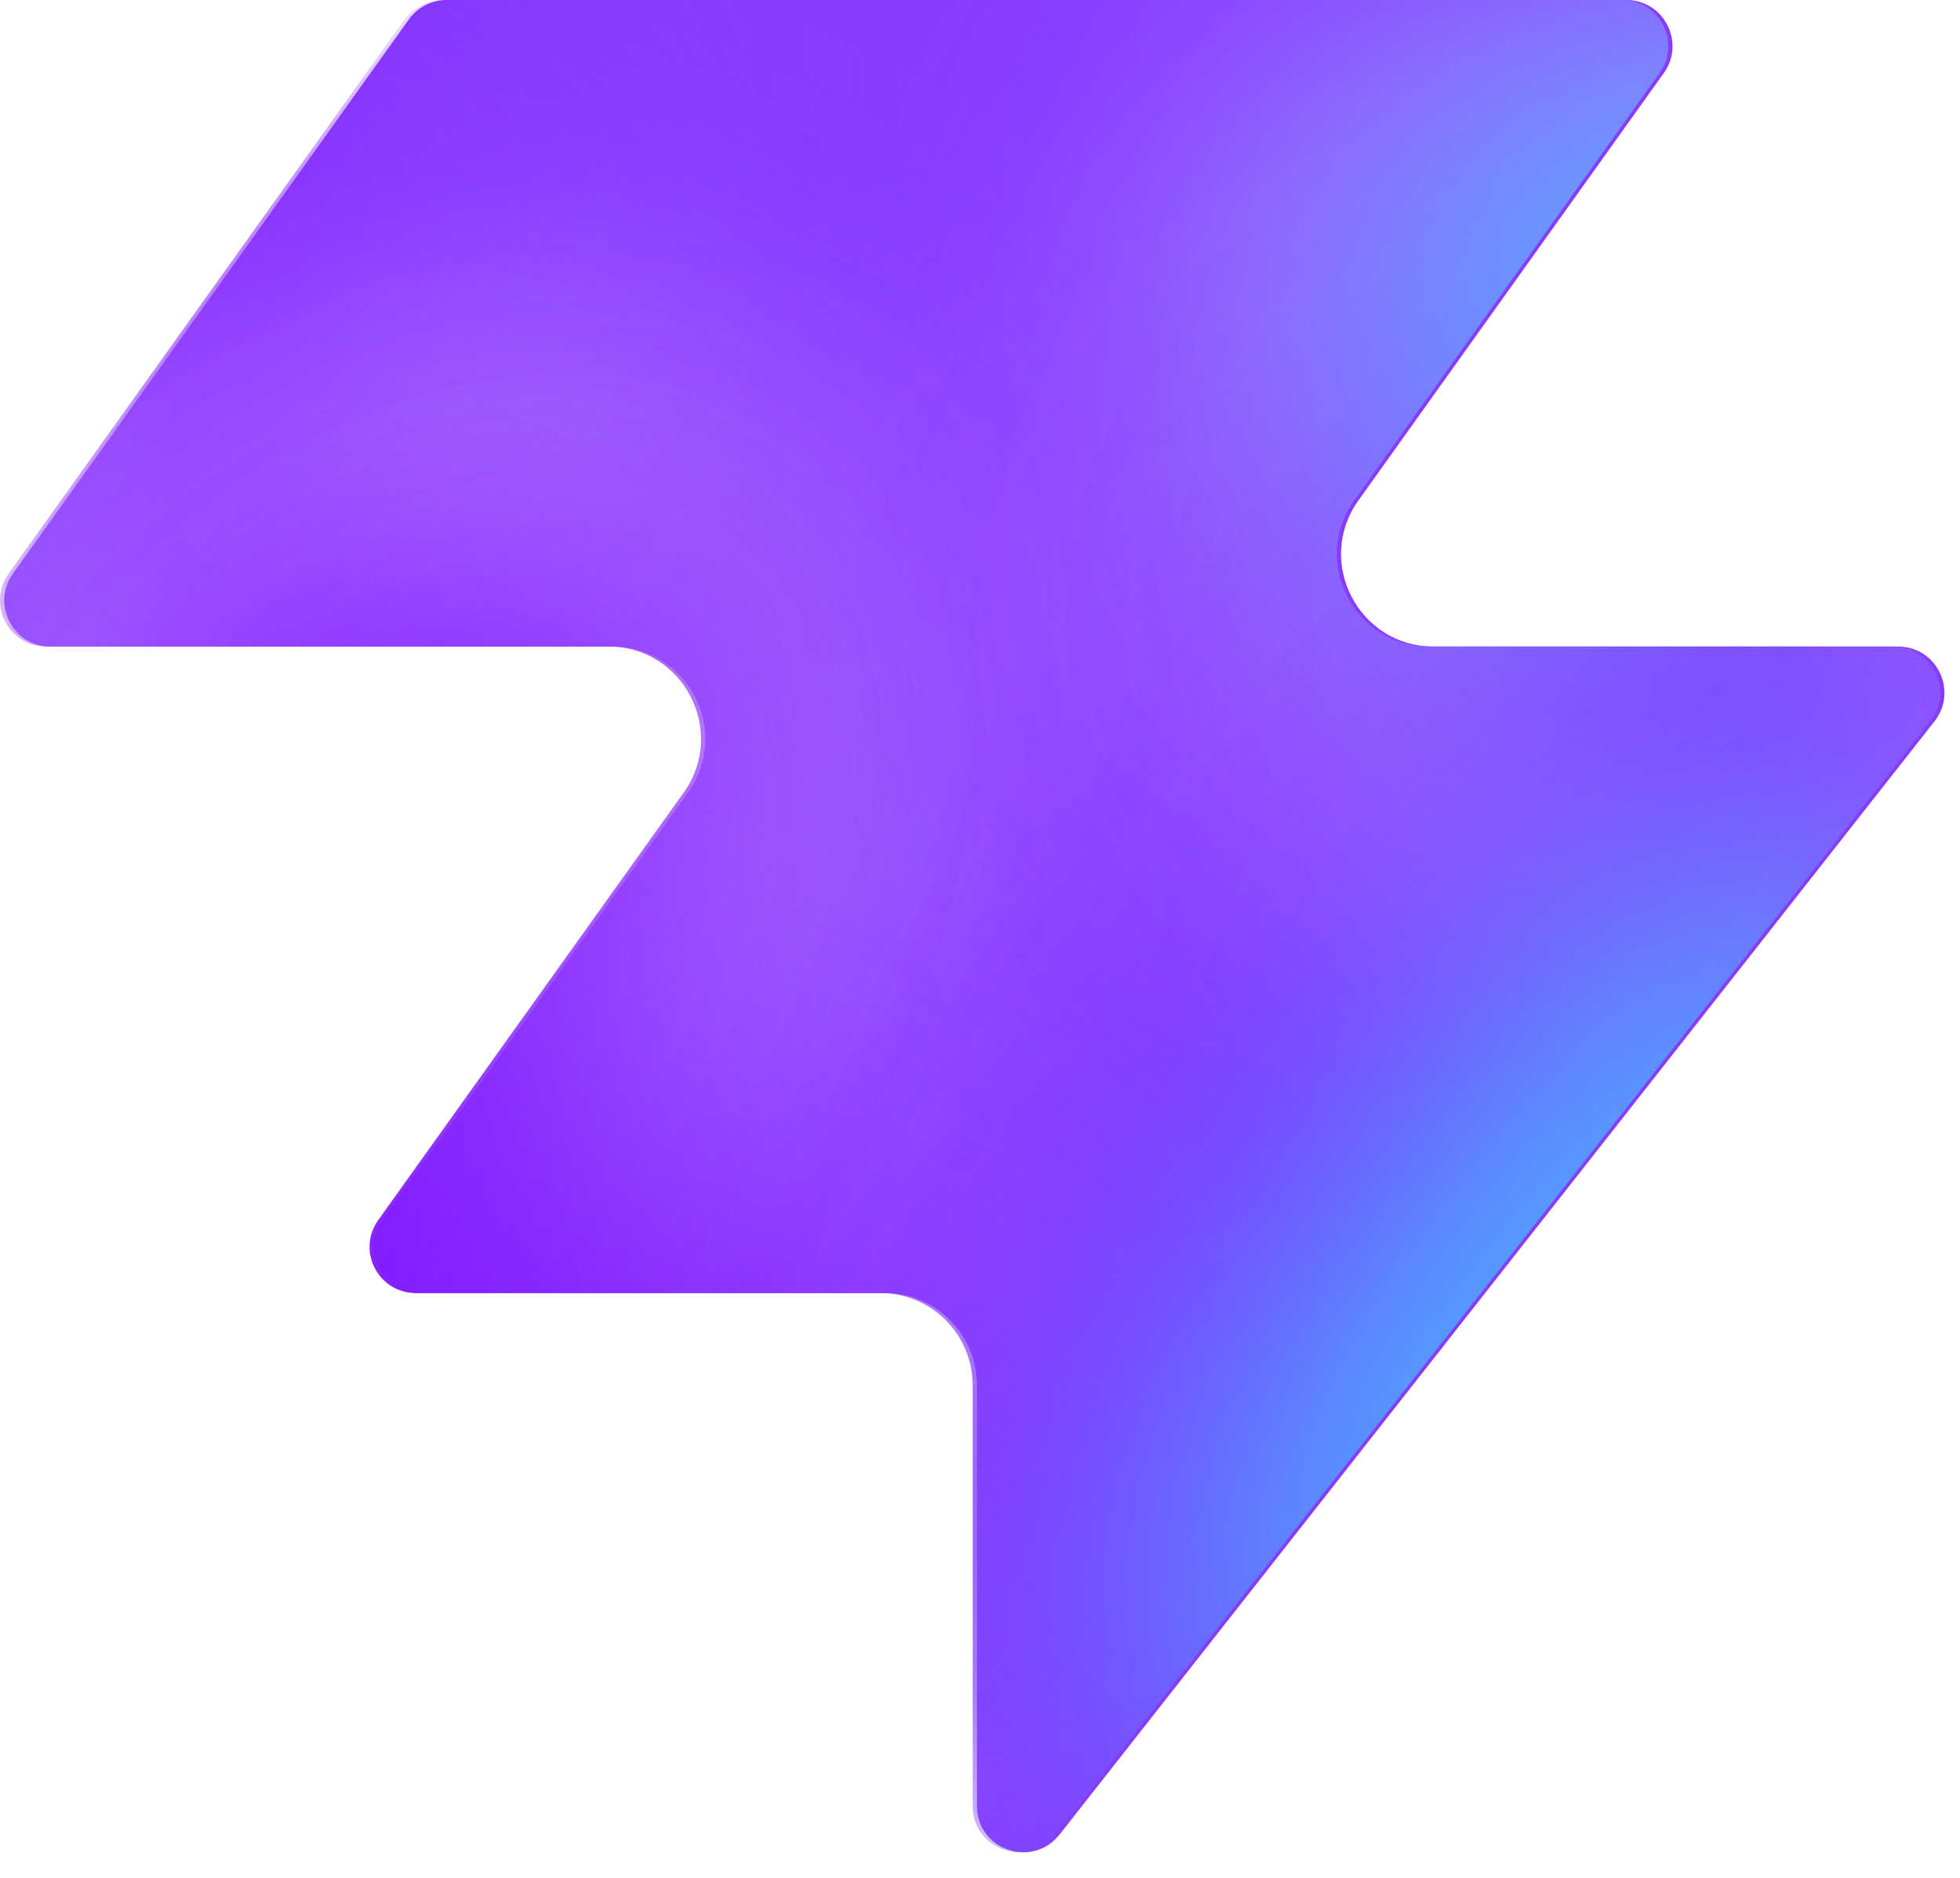
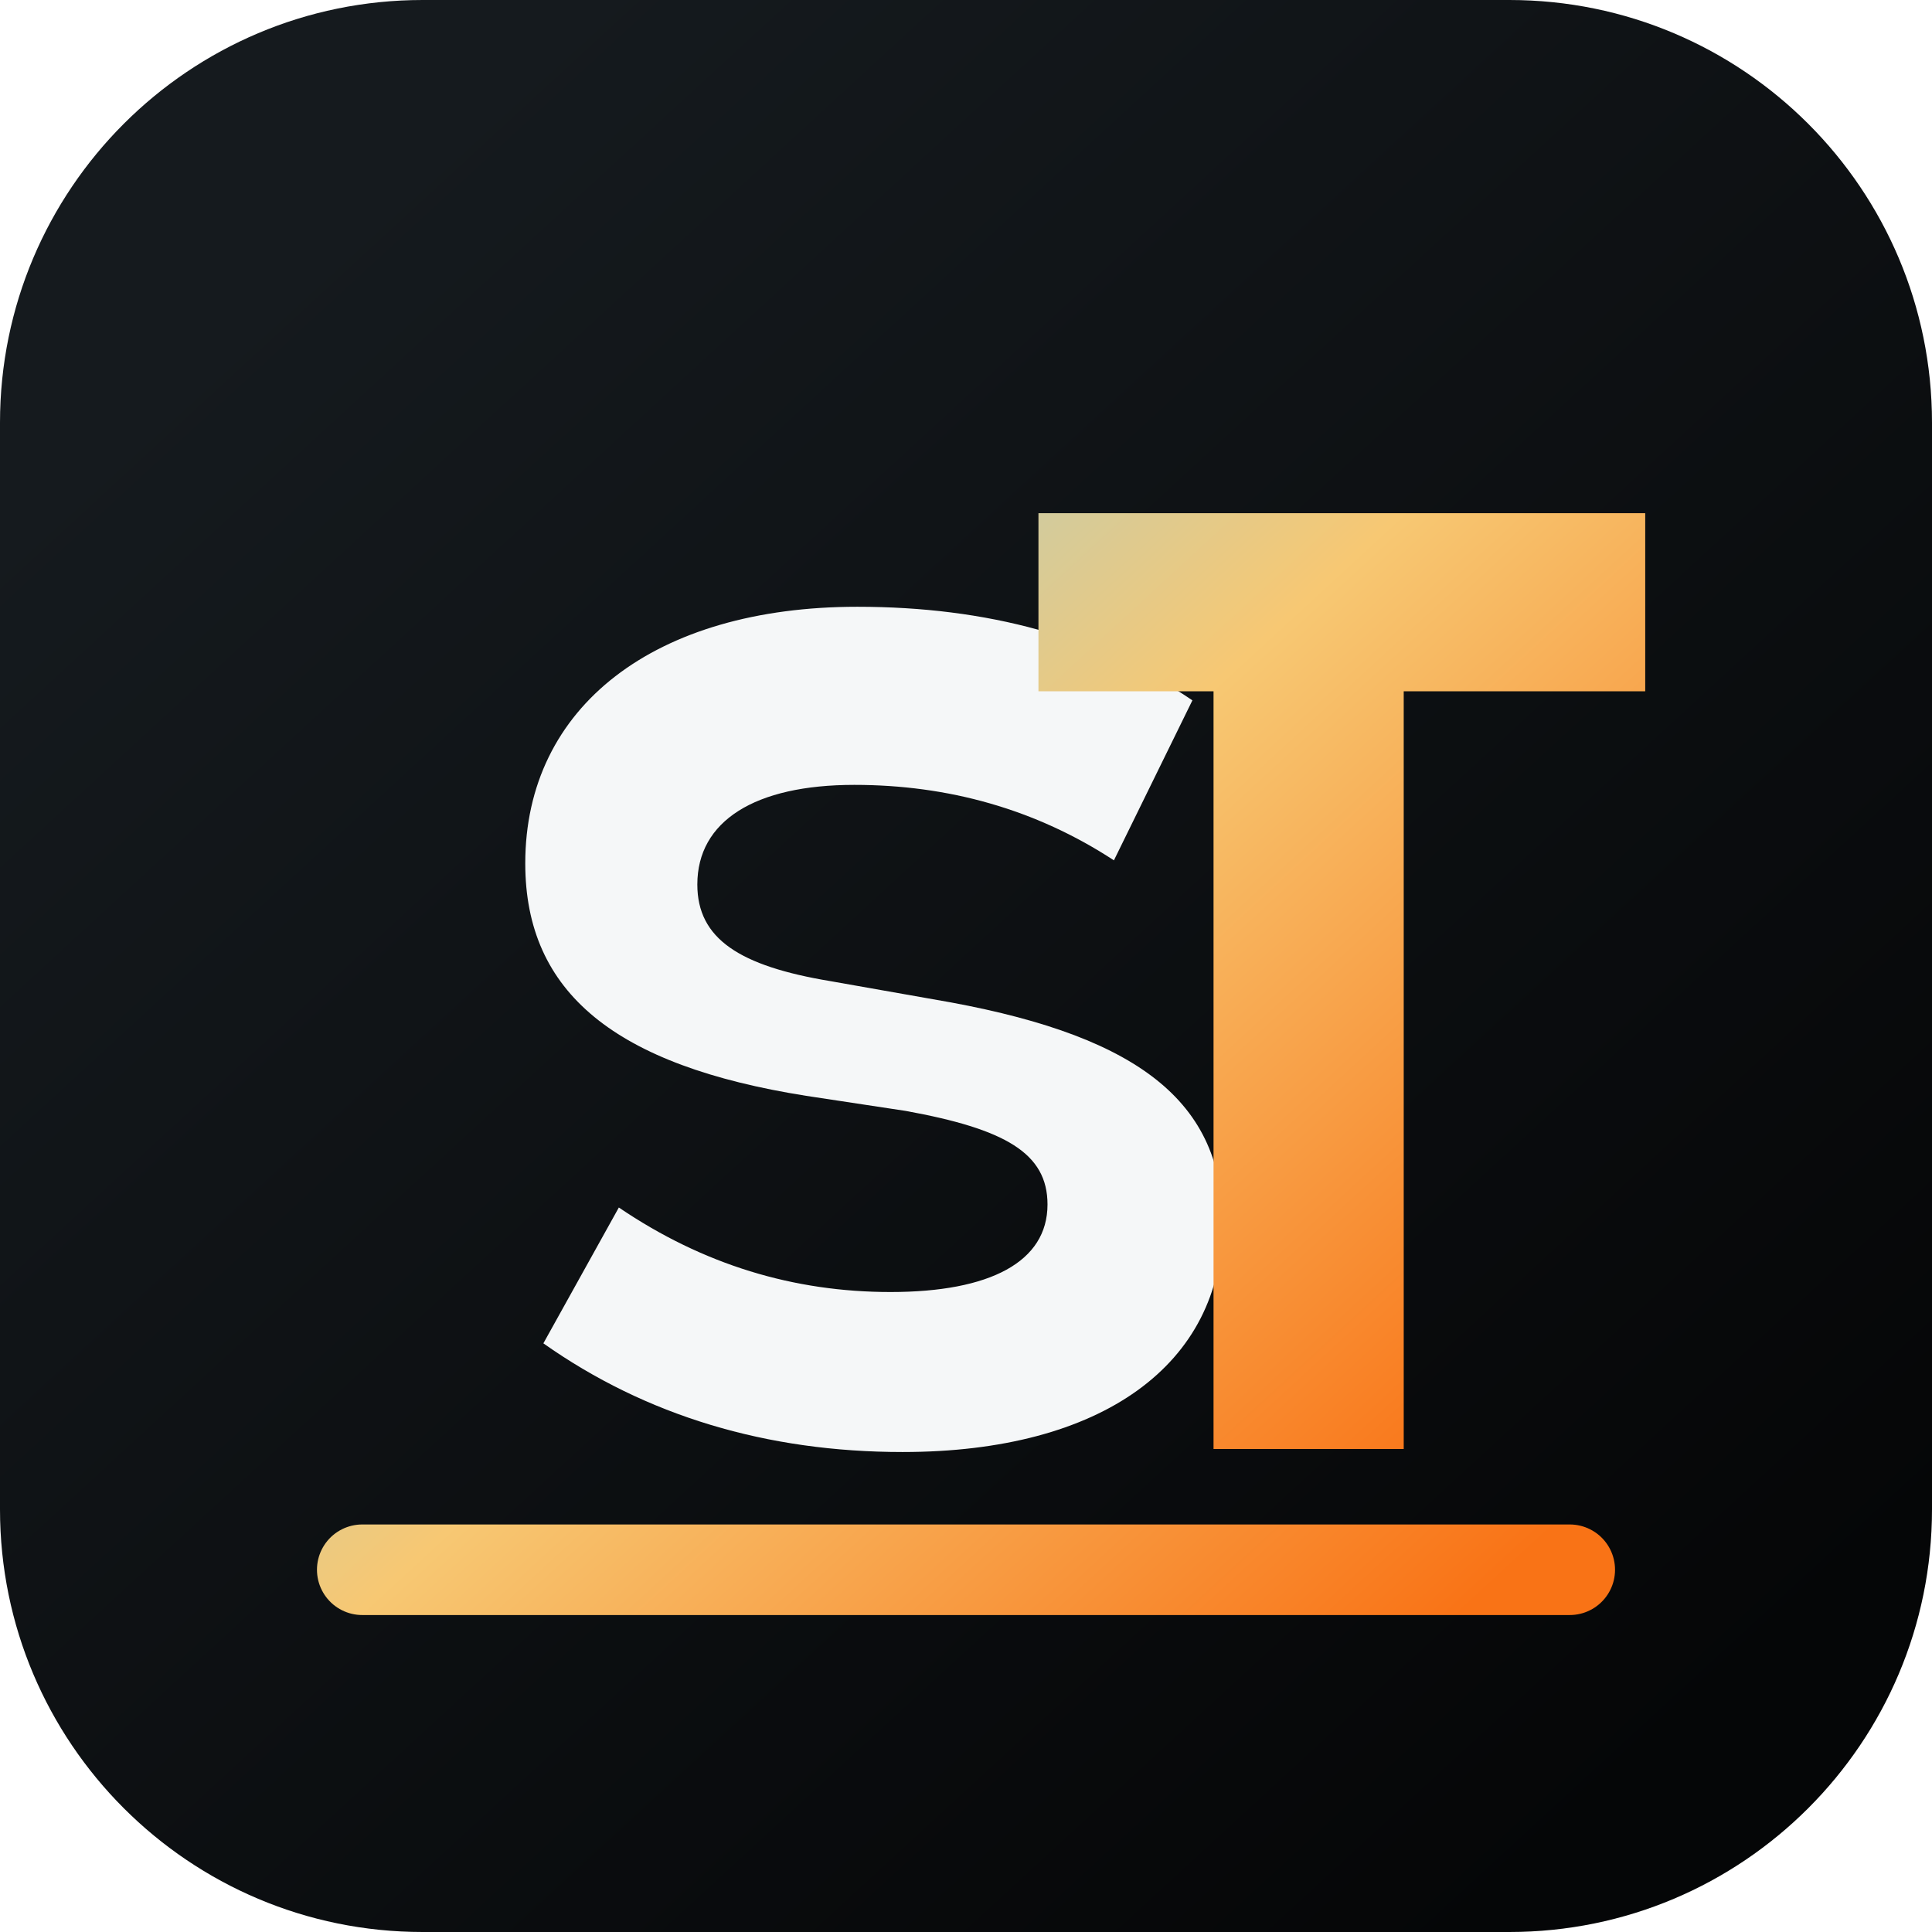
- <svg xmlns="http://www.w3.org/2000/svg" width="48" height="46" fill="none" viewBox="0 0 48 46">
-   <path fill="#863bff" d="M25.946 44.938c-.664.845-2.021.375-2.021-.698V33.937a2.26 2.26 0 0 0-2.262-2.262H10.287c-.92 0-1.456-1.04-.92-1.788l7.48-10.471c1.07-1.497 0-3.578-1.842-3.578H1.237c-.92 0-1.456-1.04-.92-1.788L10.013.474c.214-.297.556-.474.92-.474h28.894c.92 0 1.456 1.04.92 1.788l-7.48 10.471c-1.07 1.498 0 3.579 1.842 3.579h11.377c.943 0 1.473 1.088.89 1.83L25.947 44.94z" style="fill:#863bff;fill:color(display-p3 .525 .23 1);fill-opacity:1" />
-   <mask id="a" width="48" height="46" x="0" y="0" maskUnits="userSpaceOnUse" style="mask-type:alpha">
-     <path fill="#000" d="M25.842 44.938c-.664.844-2.021.375-2.021-.698V33.937a2.26 2.26 0 0 0-2.262-2.262H10.183c-.92 0-1.456-1.04-.92-1.788l7.48-10.471c1.07-1.498 0-3.579-1.842-3.579H1.133c-.92 0-1.456-1.04-.92-1.787L9.91.473c.214-.297.556-.474.92-.474h28.894c.92 0 1.456 1.04.92 1.788l-7.48 10.471c-1.07 1.498 0 3.578 1.842 3.578h11.377c.943 0 1.473 1.088.89 1.832L25.843 44.94z" style="fill:#000;fill-opacity:1" />
-   </mask>
-   <g mask="url(#a)">
-     <g filter="url(#b)">
-       <ellipse cx="5.508" cy="14.704" fill="#ede6ff" rx="5.508" ry="14.704" style="fill:#ede6ff;fill:color(display-p3 .927 .903 1);fill-opacity:1" transform="matrix(.00324 1 1 -.00324 -4.47 31.516)" />
-     </g>
-     <g filter="url(#c)">
-       <ellipse cx="10.399" cy="29.851" fill="#ede6ff" rx="10.399" ry="29.851" style="fill:#ede6ff;fill:color(display-p3 .927 .903 1);fill-opacity:1" transform="matrix(.00324 1 1 -.00324 -39.328 7.883)" />
-     </g>
-     <g filter="url(#d)">
-       <ellipse cx="5.508" cy="30.487" fill="#7e14ff" rx="5.508" ry="30.487" style="fill:#7e14ff;fill:color(display-p3 .492 .077 1);fill-opacity:1" transform="rotate(89.814 -25.913 -14.639)scale(1 -1)" />
-     </g>
-     <g filter="url(#e)">
-       <ellipse cx="5.508" cy="30.599" fill="#7e14ff" rx="5.508" ry="30.599" style="fill:#7e14ff;fill:color(display-p3 .492 .077 1);fill-opacity:1" transform="rotate(89.814 -32.644 -3.334)scale(1 -1)" />
-     </g>
-     <g filter="url(#f)">
-       <ellipse cx="5.508" cy="30.599" fill="#7e14ff" rx="5.508" ry="30.599" style="fill:#7e14ff;fill:color(display-p3 .492 .077 1);fill-opacity:1" transform="matrix(.00324 1 1 -.00324 -34.34 30.47)" />
-     </g>
-     <g filter="url(#g)">
-       <ellipse cx="14.072" cy="22.078" fill="#ede6ff" rx="14.072" ry="22.078" style="fill:#ede6ff;fill:color(display-p3 .927 .903 1);fill-opacity:1" transform="rotate(93.35 24.506 48.493)scale(-1 1)" />
-     </g>
-     <g filter="url(#h)">
-       <ellipse cx="3.47" cy="21.501" fill="#7e14ff" rx="3.47" ry="21.501" style="fill:#7e14ff;fill:color(display-p3 .492 .077 1);fill-opacity:1" transform="rotate(89.009 28.708 47.59)scale(-1 1)" />
-     </g>
-     <g filter="url(#i)">
-       <ellipse cx="3.47" cy="21.501" fill="#7e14ff" rx="3.47" ry="21.501" style="fill:#7e14ff;fill:color(display-p3 .492 .077 1);fill-opacity:1" transform="rotate(89.009 28.708 47.59)scale(-1 1)" />
-     </g>
-     <g filter="url(#j)">
-       <ellipse cx=".387" cy="8.972" fill="#7e14ff" rx="4.407" ry="29.108" style="fill:#7e14ff;fill:color(display-p3 .492 .077 1);fill-opacity:1" transform="rotate(39.51 .387 8.972)" />
-     </g>
-     <g filter="url(#k)">
-       <ellipse cx="47.523" cy="-6.092" fill="#7e14ff" rx="4.407" ry="29.108" style="fill:#7e14ff;fill:color(display-p3 .492 .077 1);fill-opacity:1" transform="rotate(37.892 47.523 -6.092)" />
-     </g>
-     <g filter="url(#l)">
-       <ellipse cx="41.412" cy="6.333" fill="#47bfff" rx="5.971" ry="9.665" style="fill:#47bfff;fill:color(display-p3 .28 .748 1);fill-opacity:1" transform="rotate(37.892 41.412 6.333)" />
-     </g>
-     <g filter="url(#m)">
-       <ellipse cx="-1.879" cy="38.332" fill="#7e14ff" rx="4.407" ry="29.108" style="fill:#7e14ff;fill:color(display-p3 .492 .077 1);fill-opacity:1" transform="rotate(37.892 -1.88 38.332)" />
-     </g>
-     <g filter="url(#n)">
-       <ellipse cx="-1.879" cy="38.332" fill="#7e14ff" rx="4.407" ry="29.108" style="fill:#7e14ff;fill:color(display-p3 .492 .077 1);fill-opacity:1" transform="rotate(37.892 -1.88 38.332)" />
-     </g>
-     <g filter="url(#o)">
-       <ellipse cx="35.651" cy="29.907" fill="#7e14ff" rx="4.407" ry="29.108" style="fill:#7e14ff;fill:color(display-p3 .492 .077 1);fill-opacity:1" transform="rotate(37.892 35.651 29.907)" />
-     </g>
-     <g filter="url(#p)">
-       <ellipse cx="38.418" cy="32.4" fill="#47bfff" rx="5.971" ry="15.297" style="fill:#47bfff;fill:color(display-p3 .28 .748 1);fill-opacity:1" transform="rotate(37.892 38.418 32.4)" />
-     </g>
-   </g>
+ <svg xmlns="http://www.w3.org/2000/svg" viewBox="0 0 64 64" role="img" aria-label="Sami Farhat monogram">
  <defs>
-     <filter id="b" width="60.045" height="41.654" x="-19.77" y="16.149" color-interpolation-filters="sRGB" filterUnits="userSpaceOnUse">
-       <feFlood flood-opacity="0" result="BackgroundImageFix" />
-       <feBlend in="SourceGraphic" in2="BackgroundImageFix" result="shape" />
-       <feGaussianBlur result="effect1_foregroundBlur_2002_17158" stdDeviation="7.659" />
-     </filter>
-     <filter id="c" width="90.34" height="51.437" x="-54.613" y="-7.533" color-interpolation-filters="sRGB" filterUnits="userSpaceOnUse">
-       <feFlood flood-opacity="0" result="BackgroundImageFix" />
-       <feBlend in="SourceGraphic" in2="BackgroundImageFix" result="shape" />
-       <feGaussianBlur result="effect1_foregroundBlur_2002_17158" stdDeviation="7.659" />
-     </filter>
-     <filter id="d" width="79.355" height="29.4" x="-49.64" y="2.03" color-interpolation-filters="sRGB" filterUnits="userSpaceOnUse">
-       <feFlood flood-opacity="0" result="BackgroundImageFix" />
-       <feBlend in="SourceGraphic" in2="BackgroundImageFix" result="shape" />
-       <feGaussianBlur result="effect1_foregroundBlur_2002_17158" stdDeviation="4.596" />
-     </filter>
-     <filter id="e" width="79.579" height="29.4" x="-45.045" y="20.029" color-interpolation-filters="sRGB" filterUnits="userSpaceOnUse">
-       <feFlood flood-opacity="0" result="BackgroundImageFix" />
-       <feBlend in="SourceGraphic" in2="BackgroundImageFix" result="shape" />
-       <feGaussianBlur result="effect1_foregroundBlur_2002_17158" stdDeviation="4.596" />
-     </filter>
-     <filter id="f" width="79.579" height="29.4" x="-43.513" y="21.178" color-interpolation-filters="sRGB" filterUnits="userSpaceOnUse">
-       <feFlood flood-opacity="0" result="BackgroundImageFix" />
-       <feBlend in="SourceGraphic" in2="BackgroundImageFix" result="shape" />
-       <feGaussianBlur result="effect1_foregroundBlur_2002_17158" stdDeviation="4.596" />
-     </filter>
-     <filter id="g" width="74.749" height="58.852" x="15.756" y="-17.901" color-interpolation-filters="sRGB" filterUnits="userSpaceOnUse">
-       <feFlood flood-opacity="0" result="BackgroundImageFix" />
-       <feBlend in="SourceGraphic" in2="BackgroundImageFix" result="shape" />
-       <feGaussianBlur result="effect1_foregroundBlur_2002_17158" stdDeviation="7.659" />
-     </filter>
-     <filter id="h" width="61.377" height="25.362" x="23.548" y="2.284" color-interpolation-filters="sRGB" filterUnits="userSpaceOnUse">
-       <feFlood flood-opacity="0" result="BackgroundImageFix" />
-       <feBlend in="SourceGraphic" in2="BackgroundImageFix" result="shape" />
-       <feGaussianBlur result="effect1_foregroundBlur_2002_17158" stdDeviation="4.596" />
-     </filter>
-     <filter id="i" width="61.377" height="25.362" x="23.548" y="2.284" color-interpolation-filters="sRGB" filterUnits="userSpaceOnUse">
-       <feFlood flood-opacity="0" result="BackgroundImageFix" />
-       <feBlend in="SourceGraphic" in2="BackgroundImageFix" result="shape" />
-       <feGaussianBlur result="effect1_foregroundBlur_2002_17158" stdDeviation="4.596" />
-     </filter>
-     <filter id="j" width="56.045" height="63.649" x="-27.636" y="-22.853" color-interpolation-filters="sRGB" filterUnits="userSpaceOnUse">
-       <feFlood flood-opacity="0" result="BackgroundImageFix" />
-       <feBlend in="SourceGraphic" in2="BackgroundImageFix" result="shape" />
-       <feGaussianBlur result="effect1_foregroundBlur_2002_17158" stdDeviation="4.596" />
-     </filter>
-     <filter id="k" width="54.814" height="64.646" x="20.116" y="-38.415" color-interpolation-filters="sRGB" filterUnits="userSpaceOnUse">
-       <feFlood flood-opacity="0" result="BackgroundImageFix" />
-       <feBlend in="SourceGraphic" in2="BackgroundImageFix" result="shape" />
-       <feGaussianBlur result="effect1_foregroundBlur_2002_17158" stdDeviation="4.596" />
-     </filter>
-     <filter id="l" width="33.541" height="35.313" x="24.641" y="-11.323" color-interpolation-filters="sRGB" filterUnits="userSpaceOnUse">
-       <feFlood flood-opacity="0" result="BackgroundImageFix" />
-       <feBlend in="SourceGraphic" in2="BackgroundImageFix" result="shape" />
-       <feGaussianBlur result="effect1_foregroundBlur_2002_17158" stdDeviation="4.596" />
-     </filter>
-     <filter id="m" width="54.814" height="64.646" x="-29.286" y="6.009" color-interpolation-filters="sRGB" filterUnits="userSpaceOnUse">
-       <feFlood flood-opacity="0" result="BackgroundImageFix" />
-       <feBlend in="SourceGraphic" in2="BackgroundImageFix" result="shape" />
-       <feGaussianBlur result="effect1_foregroundBlur_2002_17158" stdDeviation="4.596" />
-     </filter>
-     <filter id="n" width="54.814" height="64.646" x="-29.286" y="6.009" color-interpolation-filters="sRGB" filterUnits="userSpaceOnUse">
-       <feFlood flood-opacity="0" result="BackgroundImageFix" />
-       <feBlend in="SourceGraphic" in2="BackgroundImageFix" result="shape" />
-       <feGaussianBlur result="effect1_foregroundBlur_2002_17158" stdDeviation="4.596" />
-     </filter>
-     <filter id="o" width="54.814" height="64.646" x="8.244" y="-2.416" color-interpolation-filters="sRGB" filterUnits="userSpaceOnUse">
-       <feFlood flood-opacity="0" result="BackgroundImageFix" />
-       <feBlend in="SourceGraphic" in2="BackgroundImageFix" result="shape" />
-       <feGaussianBlur result="effect1_foregroundBlur_2002_17158" stdDeviation="4.596" />
-     </filter>
-     <filter id="p" width="39.409" height="43.623" x="18.713" y="10.588" color-interpolation-filters="sRGB" filterUnits="userSpaceOnUse">
-       <feFlood flood-opacity="0" result="BackgroundImageFix" />
-       <feBlend in="SourceGraphic" in2="BackgroundImageFix" result="shape" />
-       <feGaussianBlur result="effect1_foregroundBlur_2002_17158" stdDeviation="4.596" />
-     </filter>
+     <linearGradient id="bg" x1="10" y1="8" x2="56" y2="58" gradientUnits="userSpaceOnUse">
+       <stop stop-color="#151a1e" />
+       <stop offset="1" stop-color="#050607" />
+     </linearGradient>
+     <linearGradient id="accent" x1="15" y1="14" x2="50" y2="52" gradientUnits="userSpaceOnUse">
+       <stop stop-color="#7dd3fc" />
+       <stop offset="0.52" stop-color="#f7c873" />
+       <stop offset="1" stop-color="#f97316" />
+     </linearGradient>
  </defs>
+   <rect width="64" height="64" rx="14" fill="url(#bg)" />
+   <path d="M18 44.5c3.4 2.4 7.4 3.6 11.9 3.6 6.6 0 10.6-2.9 10.6-7.6 0-4.2-3.1-6.3-9.6-7.4l-3.4-.6c-3-.5-4.4-1.4-4.4-3.2 0-2.1 1.9-3.3 5.2-3.3 3.1 0 6 .8 8.6 2.5l2.6-5.3c-3.1-2.1-6.8-3.1-11.1-3.1-6.7 0-11 3.3-11 8.5 0 4.3 3 6.7 9.3 7.7l3.3.5c3.3.6 4.7 1.4 4.7 3.1 0 1.9-1.9 2.9-5.2 2.9-3.2 0-6.2-.9-9-2.8L18 44.5Z" fill="#f5f7f8" />
+   <path d="M45.2 48V22.9h-5.8V17h20.1v5.9h-8V48h-6.3Z" fill="url(#accent)" transform="translate(-5)" />
+   <path d="M12 52h40" stroke="url(#accent)" stroke-width="3" stroke-linecap="round" />
</svg>
